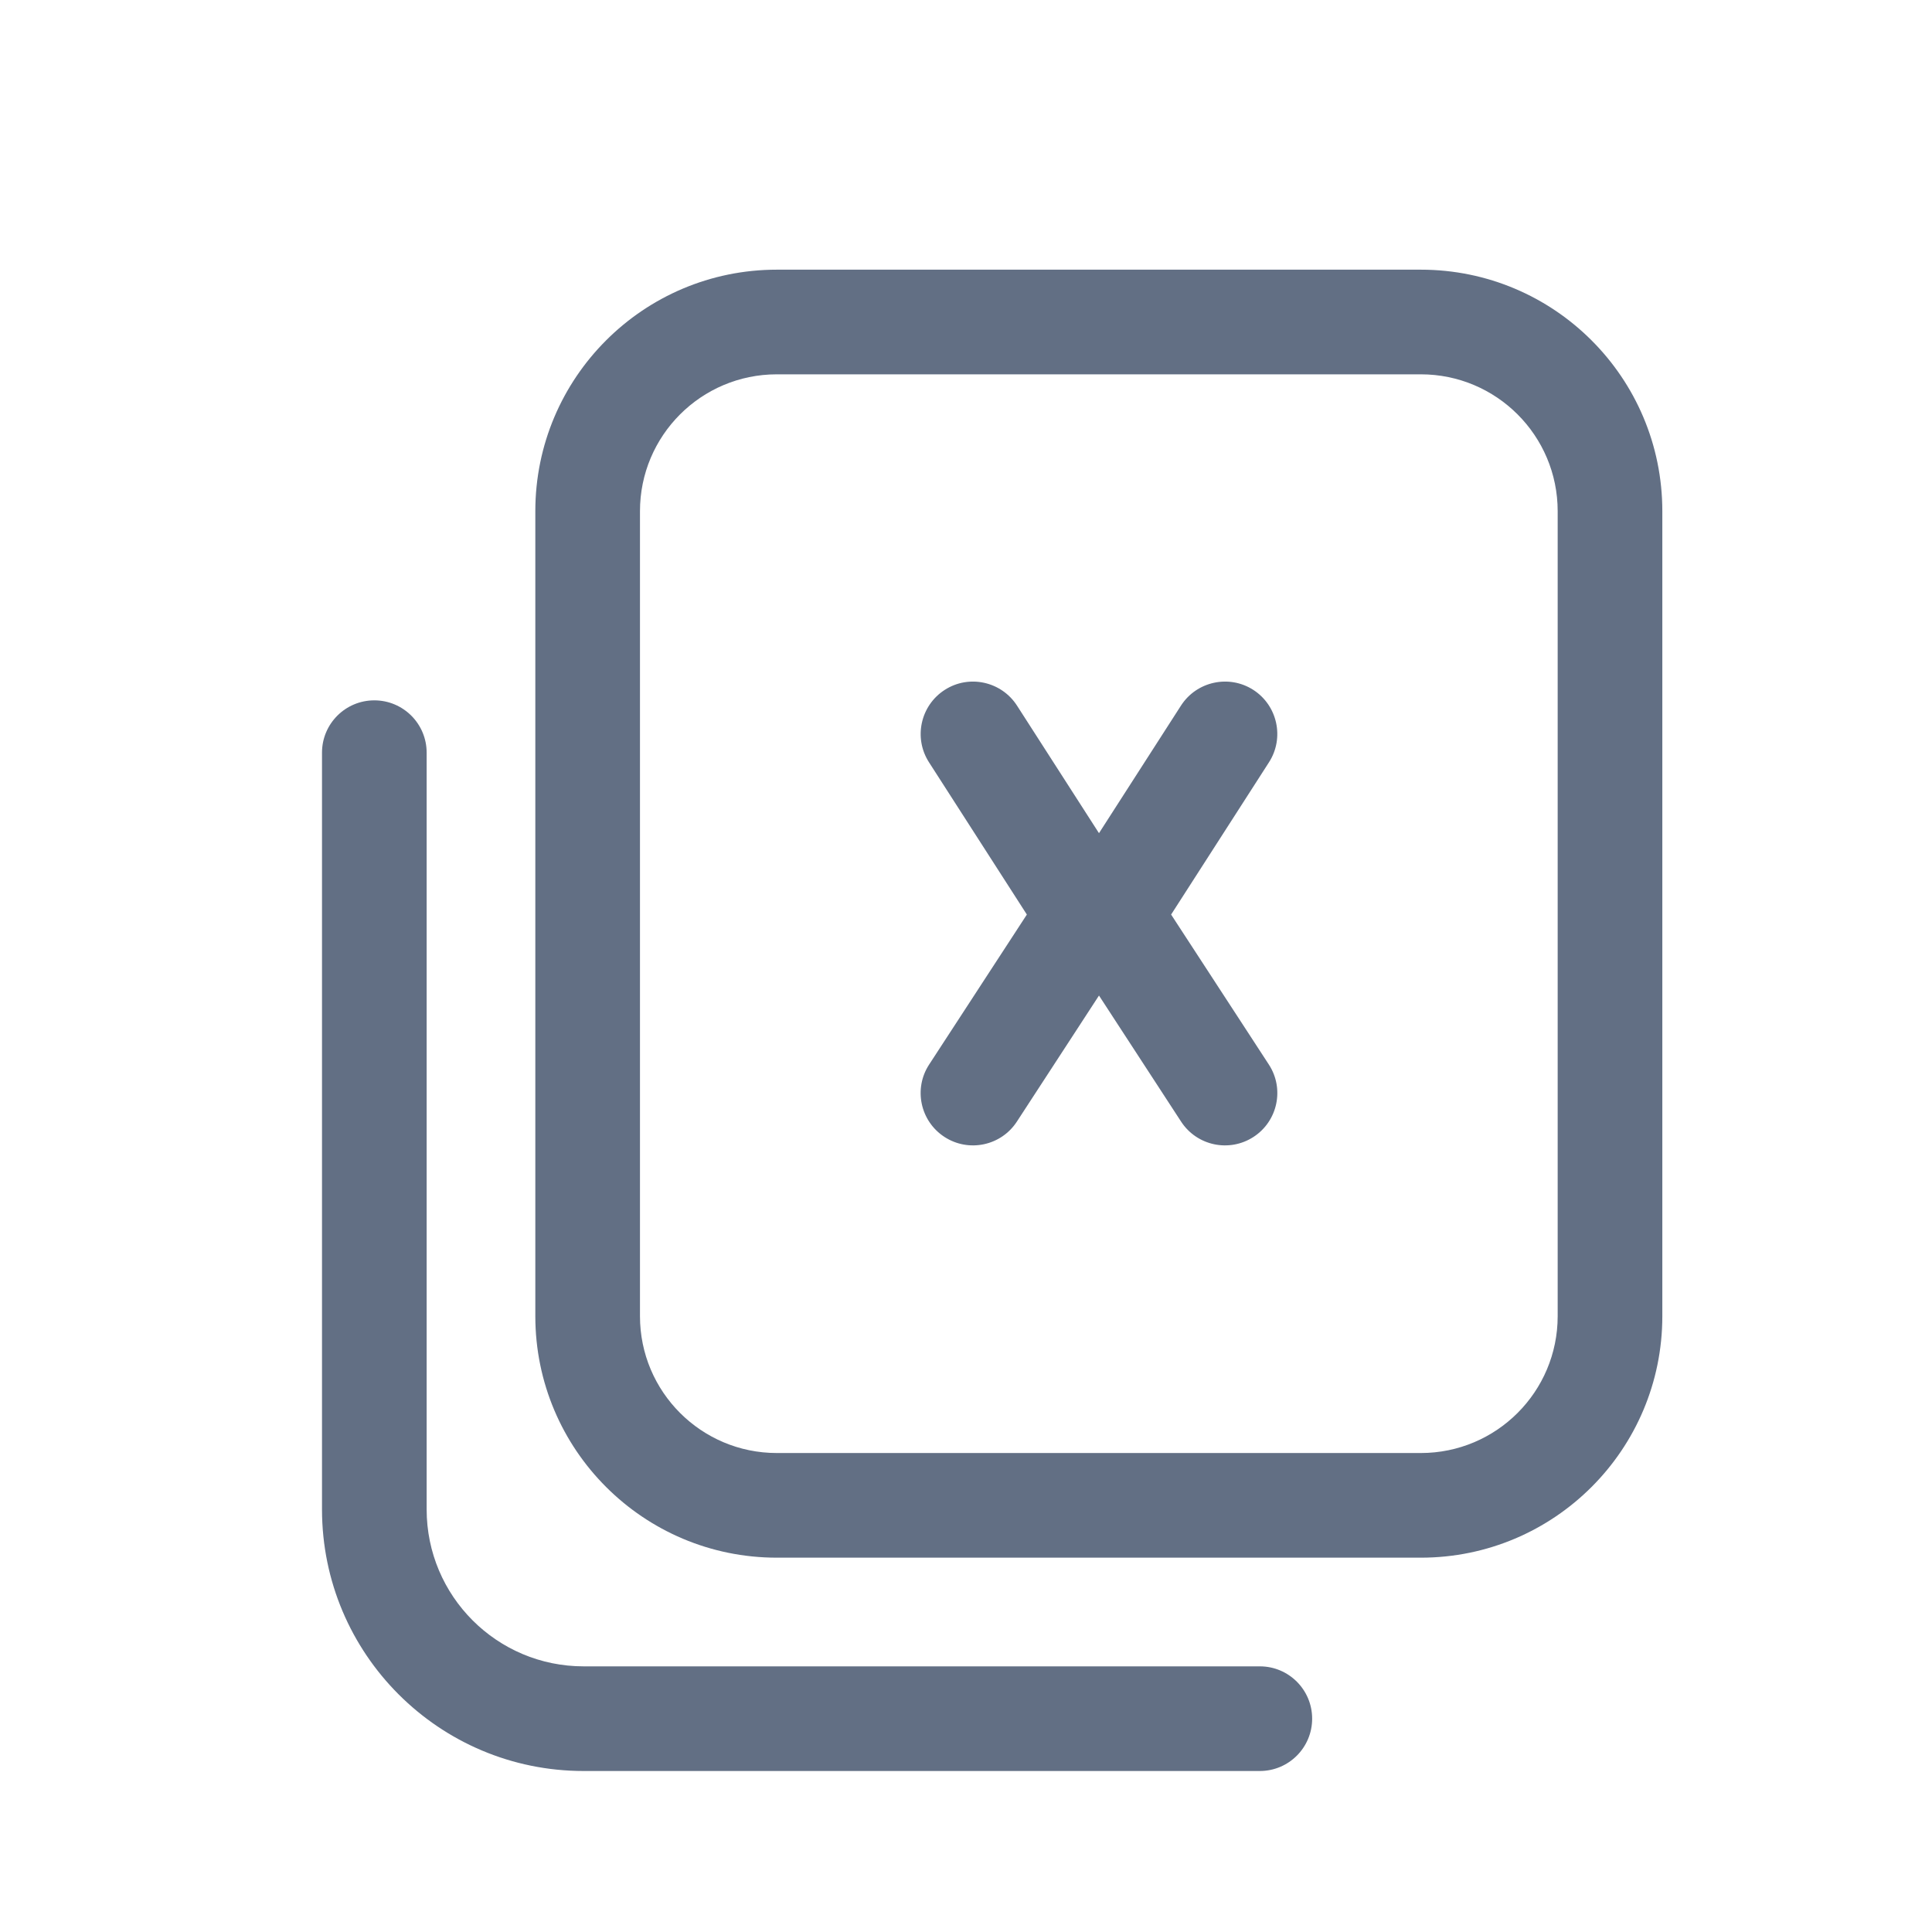
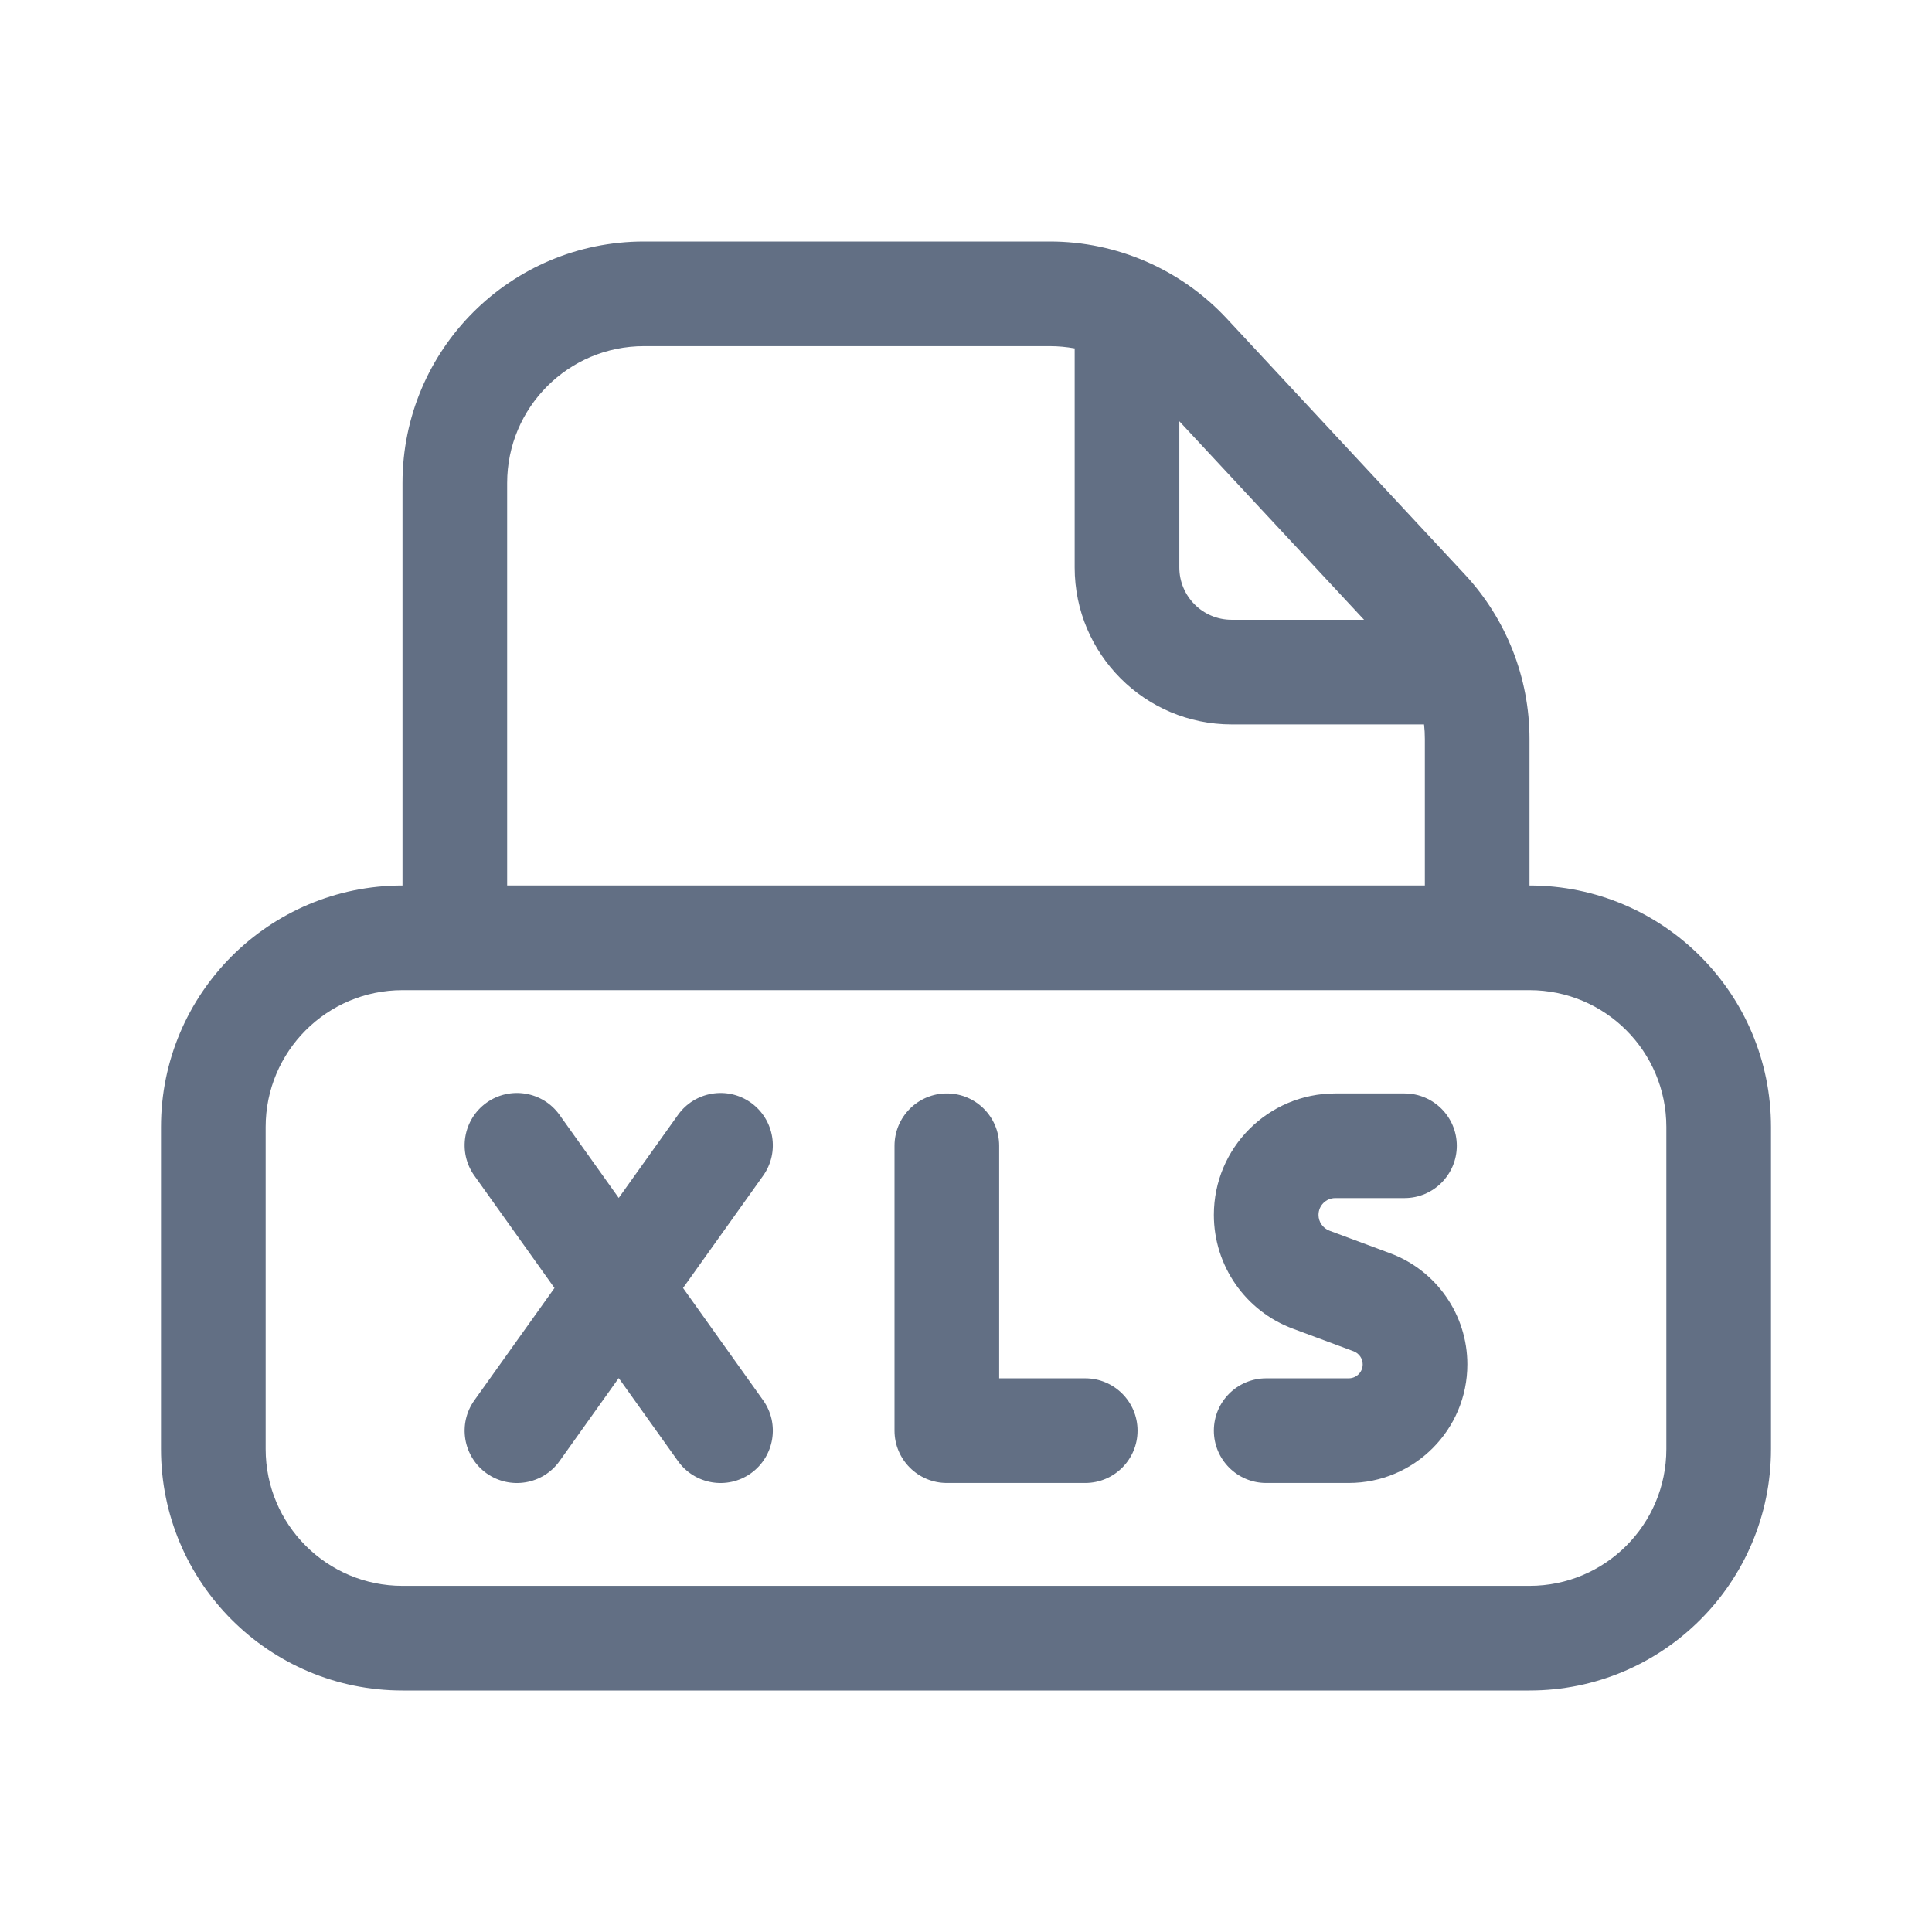
<svg xmlns="http://www.w3.org/2000/svg" width="24" height="24" viewBox="0 0 24 24" fill="none">
-   <path d="M11.736 8.57C11.434 8.764 11.346 9.167 11.54 9.469L12.756 11.361L11.542 13.224C11.346 13.524 11.431 13.927 11.732 14.123C12.033 14.319 12.436 14.234 12.632 13.933L13.652 12.367L14.672 13.933C14.868 14.234 15.271 14.319 15.572 14.123C15.873 13.927 15.958 13.524 15.762 13.224L14.548 11.361L15.764 9.469C15.958 9.167 15.87 8.764 15.569 8.57C15.267 8.376 14.864 8.464 14.67 8.766L13.652 10.35L12.634 8.766C12.44 8.464 12.037 8.376 11.736 8.57Z" fill="#626F84" />
-   <path fill-rule="evenodd" clip-rule="evenodd" d="M20.65 6.35C20.65 4.693 19.307 3.35 17.65 3.35H9.65C7.993 3.35 6.65 4.693 6.65 6.35V16.35C6.65 18.007 7.993 19.35 9.65 19.35H17.65C19.307 19.35 20.65 18.007 20.65 16.35V6.35ZM17.65 4.65H9.65C8.711 4.65 7.95 5.411 7.95 6.35V16.35C7.95 17.289 8.711 18.05 9.65 18.05H17.65C18.589 18.05 19.35 17.289 19.35 16.35V6.35C19.35 5.411 18.589 4.65 17.65 4.65Z" fill="#626F84" />
-   <path d="M4.65 8.7C4.291 8.7 4 8.991 4 9.35V18.75C4 20.545 5.455 22 7.25 22H15.65C16.009 22 16.3 21.709 16.3 21.35C16.3 20.991 16.009 20.7 15.65 20.7H7.25C6.173 20.7 5.3 19.827 5.3 18.75V9.35C5.3 8.991 5.009 8.7 4.65 8.7Z" fill="#626F84" />
+   <path d="M12.412 14.233C12.412 13.874 12.121 13.583 11.762 13.583C11.403 13.583 11.112 13.874 11.112 14.233V17.772C11.112 18.131 11.403 18.422 11.762 18.422H13.481C13.84 18.422 14.131 18.131 14.131 17.772C14.131 17.413 13.84 17.122 13.481 17.122H12.412L12.412 14.233Z" fill="#626F84" />
+   <path d="M18.097 14.233C18.097 13.874 17.806 13.583 17.447 13.583H16.588C15.754 13.583 15.079 14.258 15.079 15.092C15.079 15.723 15.471 16.287 16.062 16.506L16.815 16.786C16.883 16.812 16.928 16.876 16.928 16.949C16.928 17.045 16.85 17.122 16.754 17.122H15.729C15.37 17.122 15.079 17.413 15.079 17.772C15.079 18.131 15.37 18.422 15.729 18.422H16.754C17.568 18.422 18.228 17.763 18.228 16.949C18.228 16.333 17.845 15.782 17.268 15.568L16.515 15.288C16.433 15.257 16.379 15.179 16.379 15.092C16.379 14.976 16.472 14.883 16.588 14.883H17.447C17.806 14.883 18.097 14.592 18.097 14.233Z" fill="#626F84" />
+   <path d="M6.951 13.85C6.743 13.558 6.337 13.49 6.044 13.698C5.752 13.907 5.684 14.313 5.893 14.605L6.888 16L5.893 17.395C5.684 17.687 5.752 18.093 6.044 18.302C6.337 18.51 6.743 18.442 6.951 18.15L7.686 17.119L8.422 18.15C8.63 18.442 9.036 18.51 9.328 18.302C9.62 18.093 9.688 17.687 9.48 17.395L8.485 16L9.48 14.605C9.688 14.313 9.62 13.907 9.328 13.698C9.036 13.49 8.63 13.558 8.422 13.85L7.686 14.881L6.951 13.85Z" fill="#626F84" />
+   <path fill-rule="evenodd" clip-rule="evenodd" d="M5 6V11C3.343 11 2 12.343 2 14V18C2 19.657 3.343 21 5 21H19C20.657 21 22 19.657 22 18V14C22 12.343 20.657 11 19 11V9.18C19 8.421 18.713 7.691 18.197 7.136L15.239 3.957C14.671 3.347 13.875 3 13.042 3H8C6.343 3 5 4.343 5 6ZM8 4.3H13.042C13.146 4.3 13.249 4.31 13.35 4.328V7.049C13.35 8.126 14.223 8.999 15.3 8.999L17.69 8.999C17.697 9.059 17.7 9.119 17.7 9.18V11H6.3V6C6.3 5.061 7.061 4.3 8 4.3ZM16.945 7.699L14.65 5.233V7.049C14.65 7.408 14.941 7.699 15.3 7.699L16.945 7.699ZM19 12.3H5C4.061 12.3 3.3 13.061 3.3 14V18C3.3 18.939 4.061 19.7 5 19.7H19C19.939 19.7 20.7 18.939 20.7 18V14C20.7 13.061 19.939 12.3 19 12.3Z" fill="#626F84" />
</svg>
